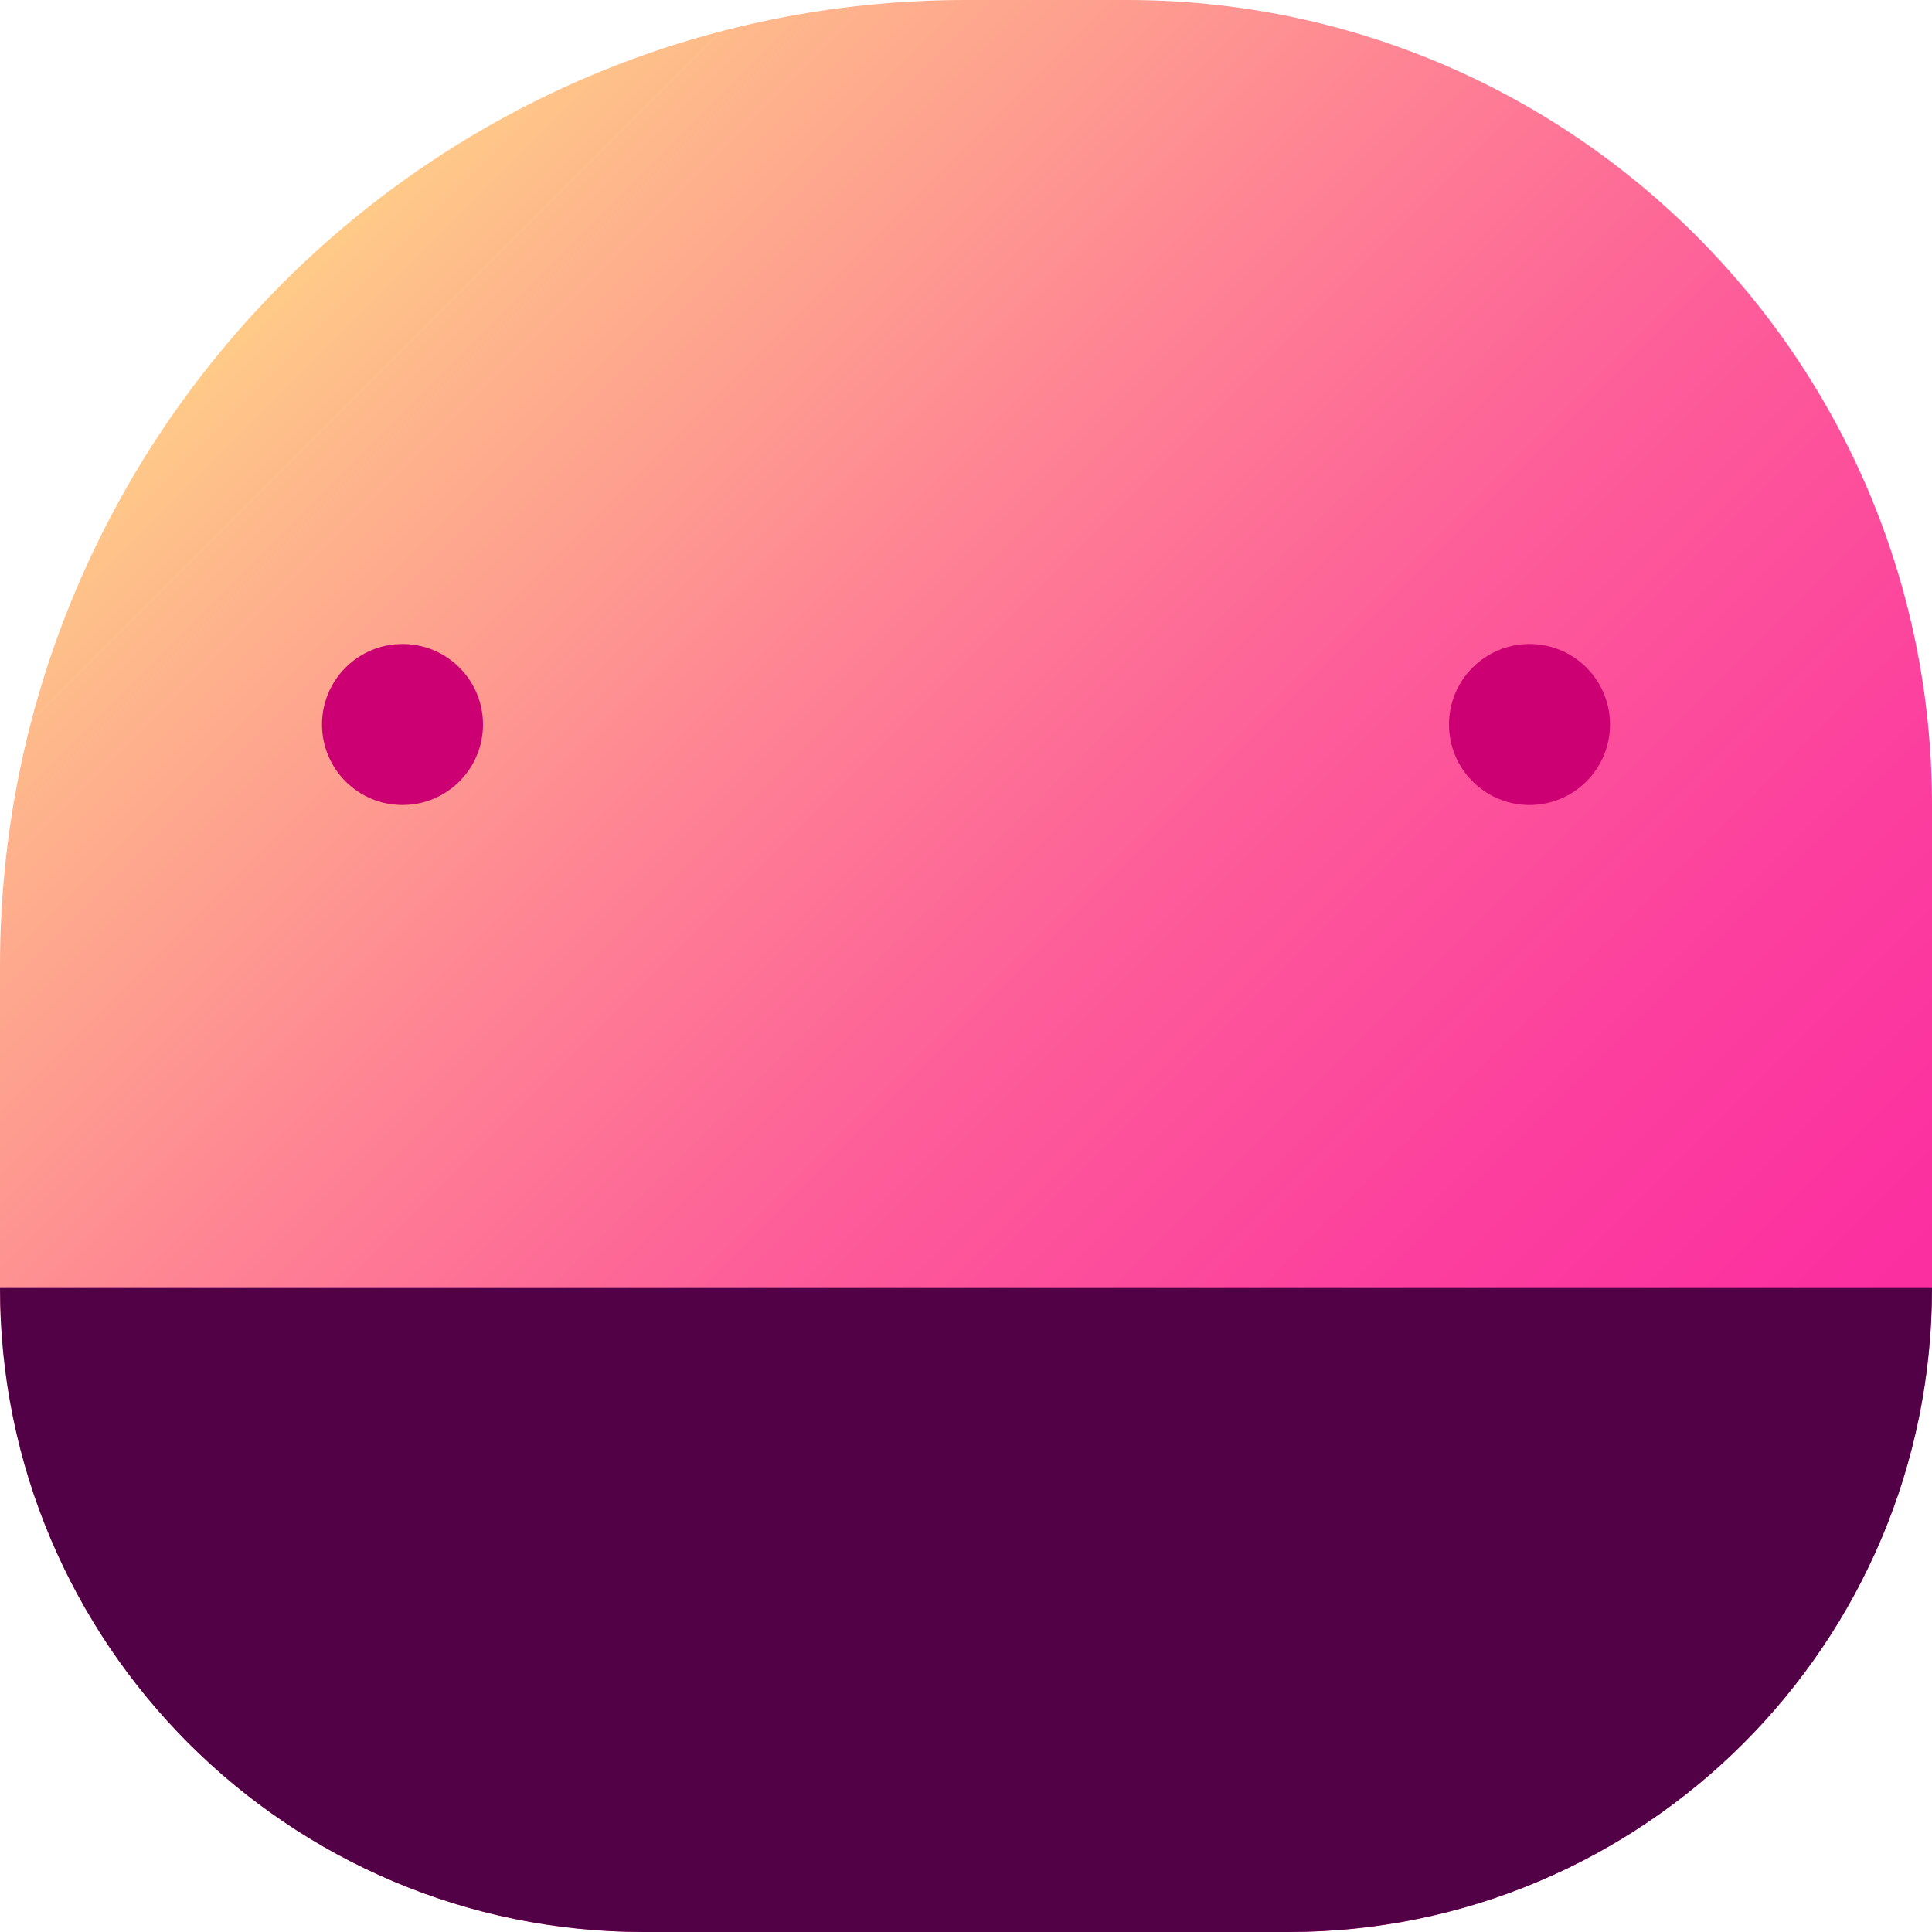
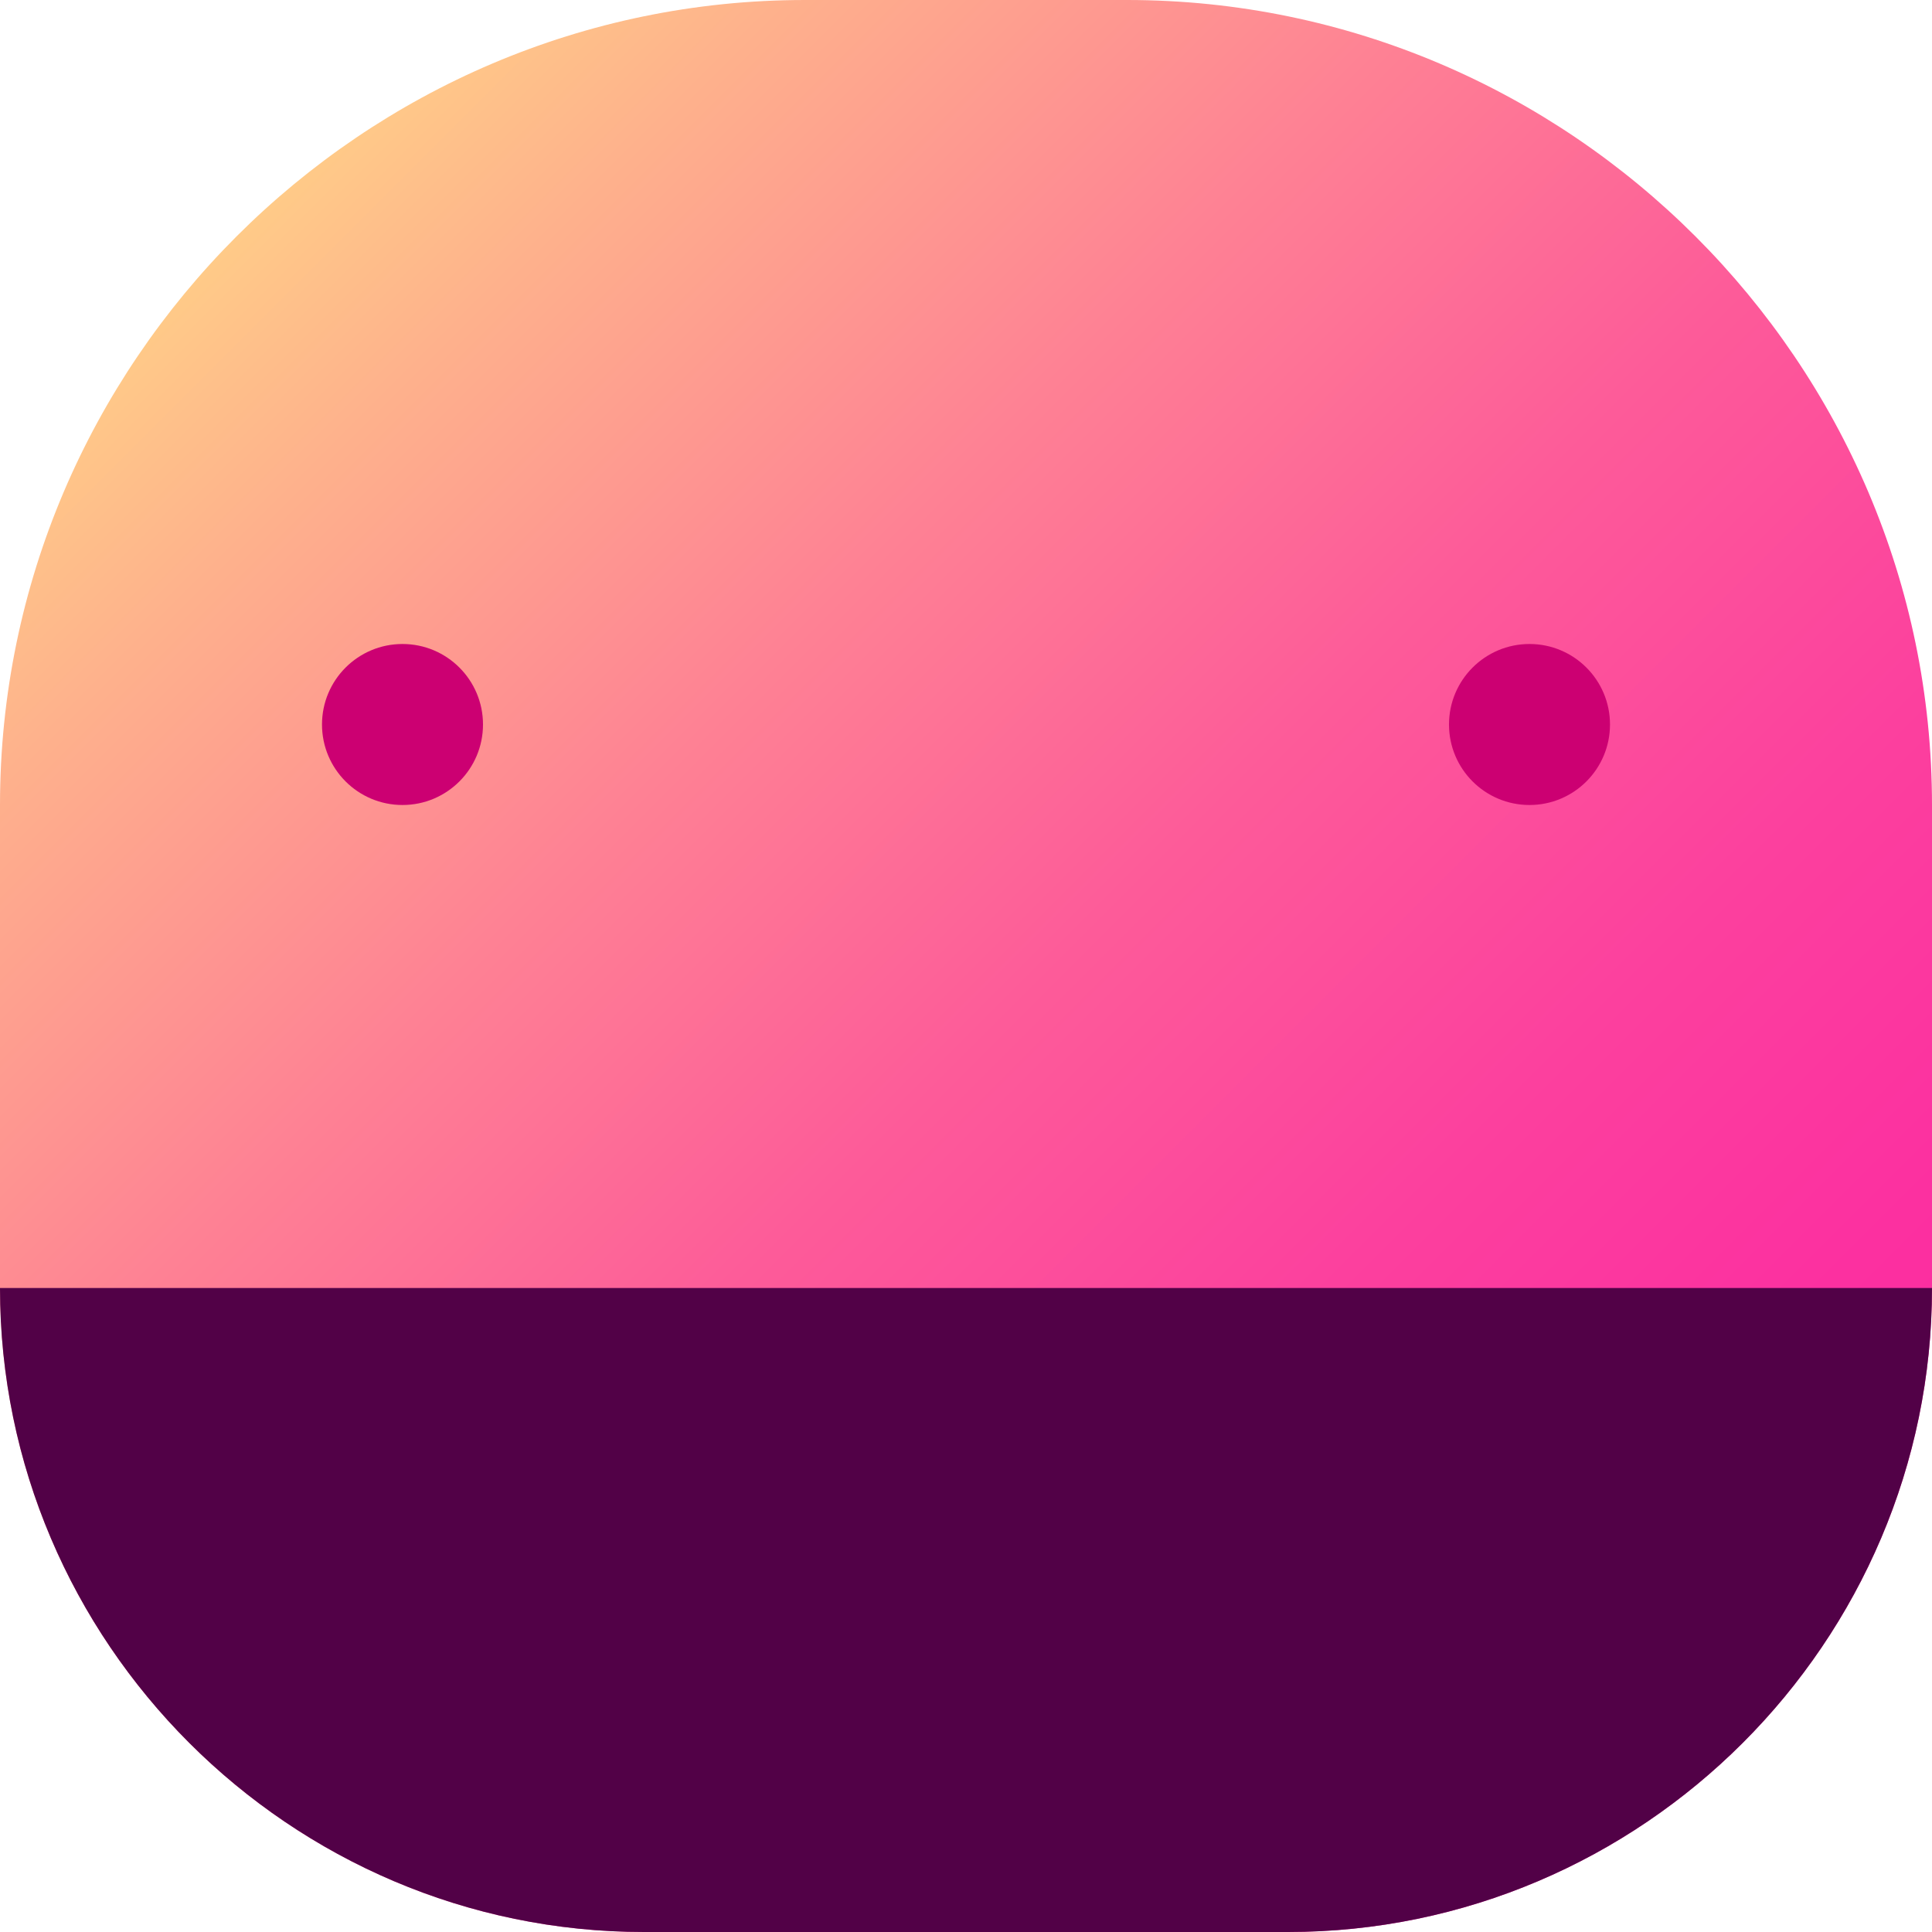
- <svg xmlns="http://www.w3.org/2000/svg" id="Layer_1" data-name="Layer 1" viewBox="0 0 48 48">
-   <defs>
-     <style>.cls-1{fill:url(#linear-gradient);}.cls-2{fill:#cc0072;}.cls-3{fill:#520147;}</style>
-     <linearGradient id="linear-gradient" x1="5.3" y1="6.53" x2="42.7" y2="43.93" gradientUnits="userSpaceOnUse">
-       <stop offset="0" stop-color="#ffd287" />
-       <stop offset="0.13" stop-color="#feb18c" />
-       <stop offset="0.34" stop-color="#fe8194" />
-       <stop offset="0.53" stop-color="#fd5b99" />
-       <stop offset="0.72" stop-color="#fc409e" />
-       <stop offset="0.88" stop-color="#fc30a0" />
-       <stop offset="1" stop-color="#fc2aa1" />
-     </linearGradient>
-   </defs>
-   <path class="cls-1" d="M24,0h4A20,20,0,0,1,48,20V32A16,16,0,0,1,32,48H16A16,16,0,0,1,0,32V24A24,24,0,0,1,24,0Z" />
-   <circle class="cls-2" cx="10" cy="18" r="2" />
-   <circle class="cls-2" cx="38" cy="18" r="2" />
-   <path class="cls-3" d="M0,32A16,16,0,0,0,16,48H32A16,16,0,0,0,48,32" />
+ <svg xmlns="http://www.w3.org/2000/svg" version="1.1" id="Layer_1" x="0px" y="0px" viewBox="0 0 48 48" style="enable-background:new 0 0 48 48;" xml:space="preserve">
+   <style type="text/css">
+ 	.st0{fill:url(#SVGID_1_);}
+ 	.st1{fill:#CC0072;}
+ 	.st2{fill:#520147;}
+ </style>
+   <linearGradient id="SVGID_1_" gradientUnits="userSpaceOnUse" x1="4.122" y1="44.707" x2="42.729" y2="6.099" gradientTransform="matrix(1 0 0 -1 0 50)">
+     <stop offset="0" style="stop-color:#FFD287" />
+     <stop offset="0.13" style="stop-color:#FEB18C" />
+     <stop offset="0.34" style="stop-color:#FE8194" />
+     <stop offset="0.53" style="stop-color:#FD5B99" />
+     <stop offset="0.72" style="stop-color:#FC409E" />
+     <stop offset="0.88" style="stop-color:#FC30A0" />
+     <stop offset="1" style="stop-color:#FC2AA1" />
+   </linearGradient>
+   <path class="st0" d="M20,0h8c11,0,20,9,20,20v12c0,8.8-7.2,16-16,16H16C7.2,48,0,40.8,0,32V20C0,9,9,0,20,0z" />
+   <circle class="st1" cx="10" cy="18" r="2" />
+   <circle class="st1" cx="38" cy="18" r="2" />
+   <path class="st2" d="M0,32c0,8.8,7.2,16,16,16h16c8.8,0,16-7.2,16-16" />
</svg>
